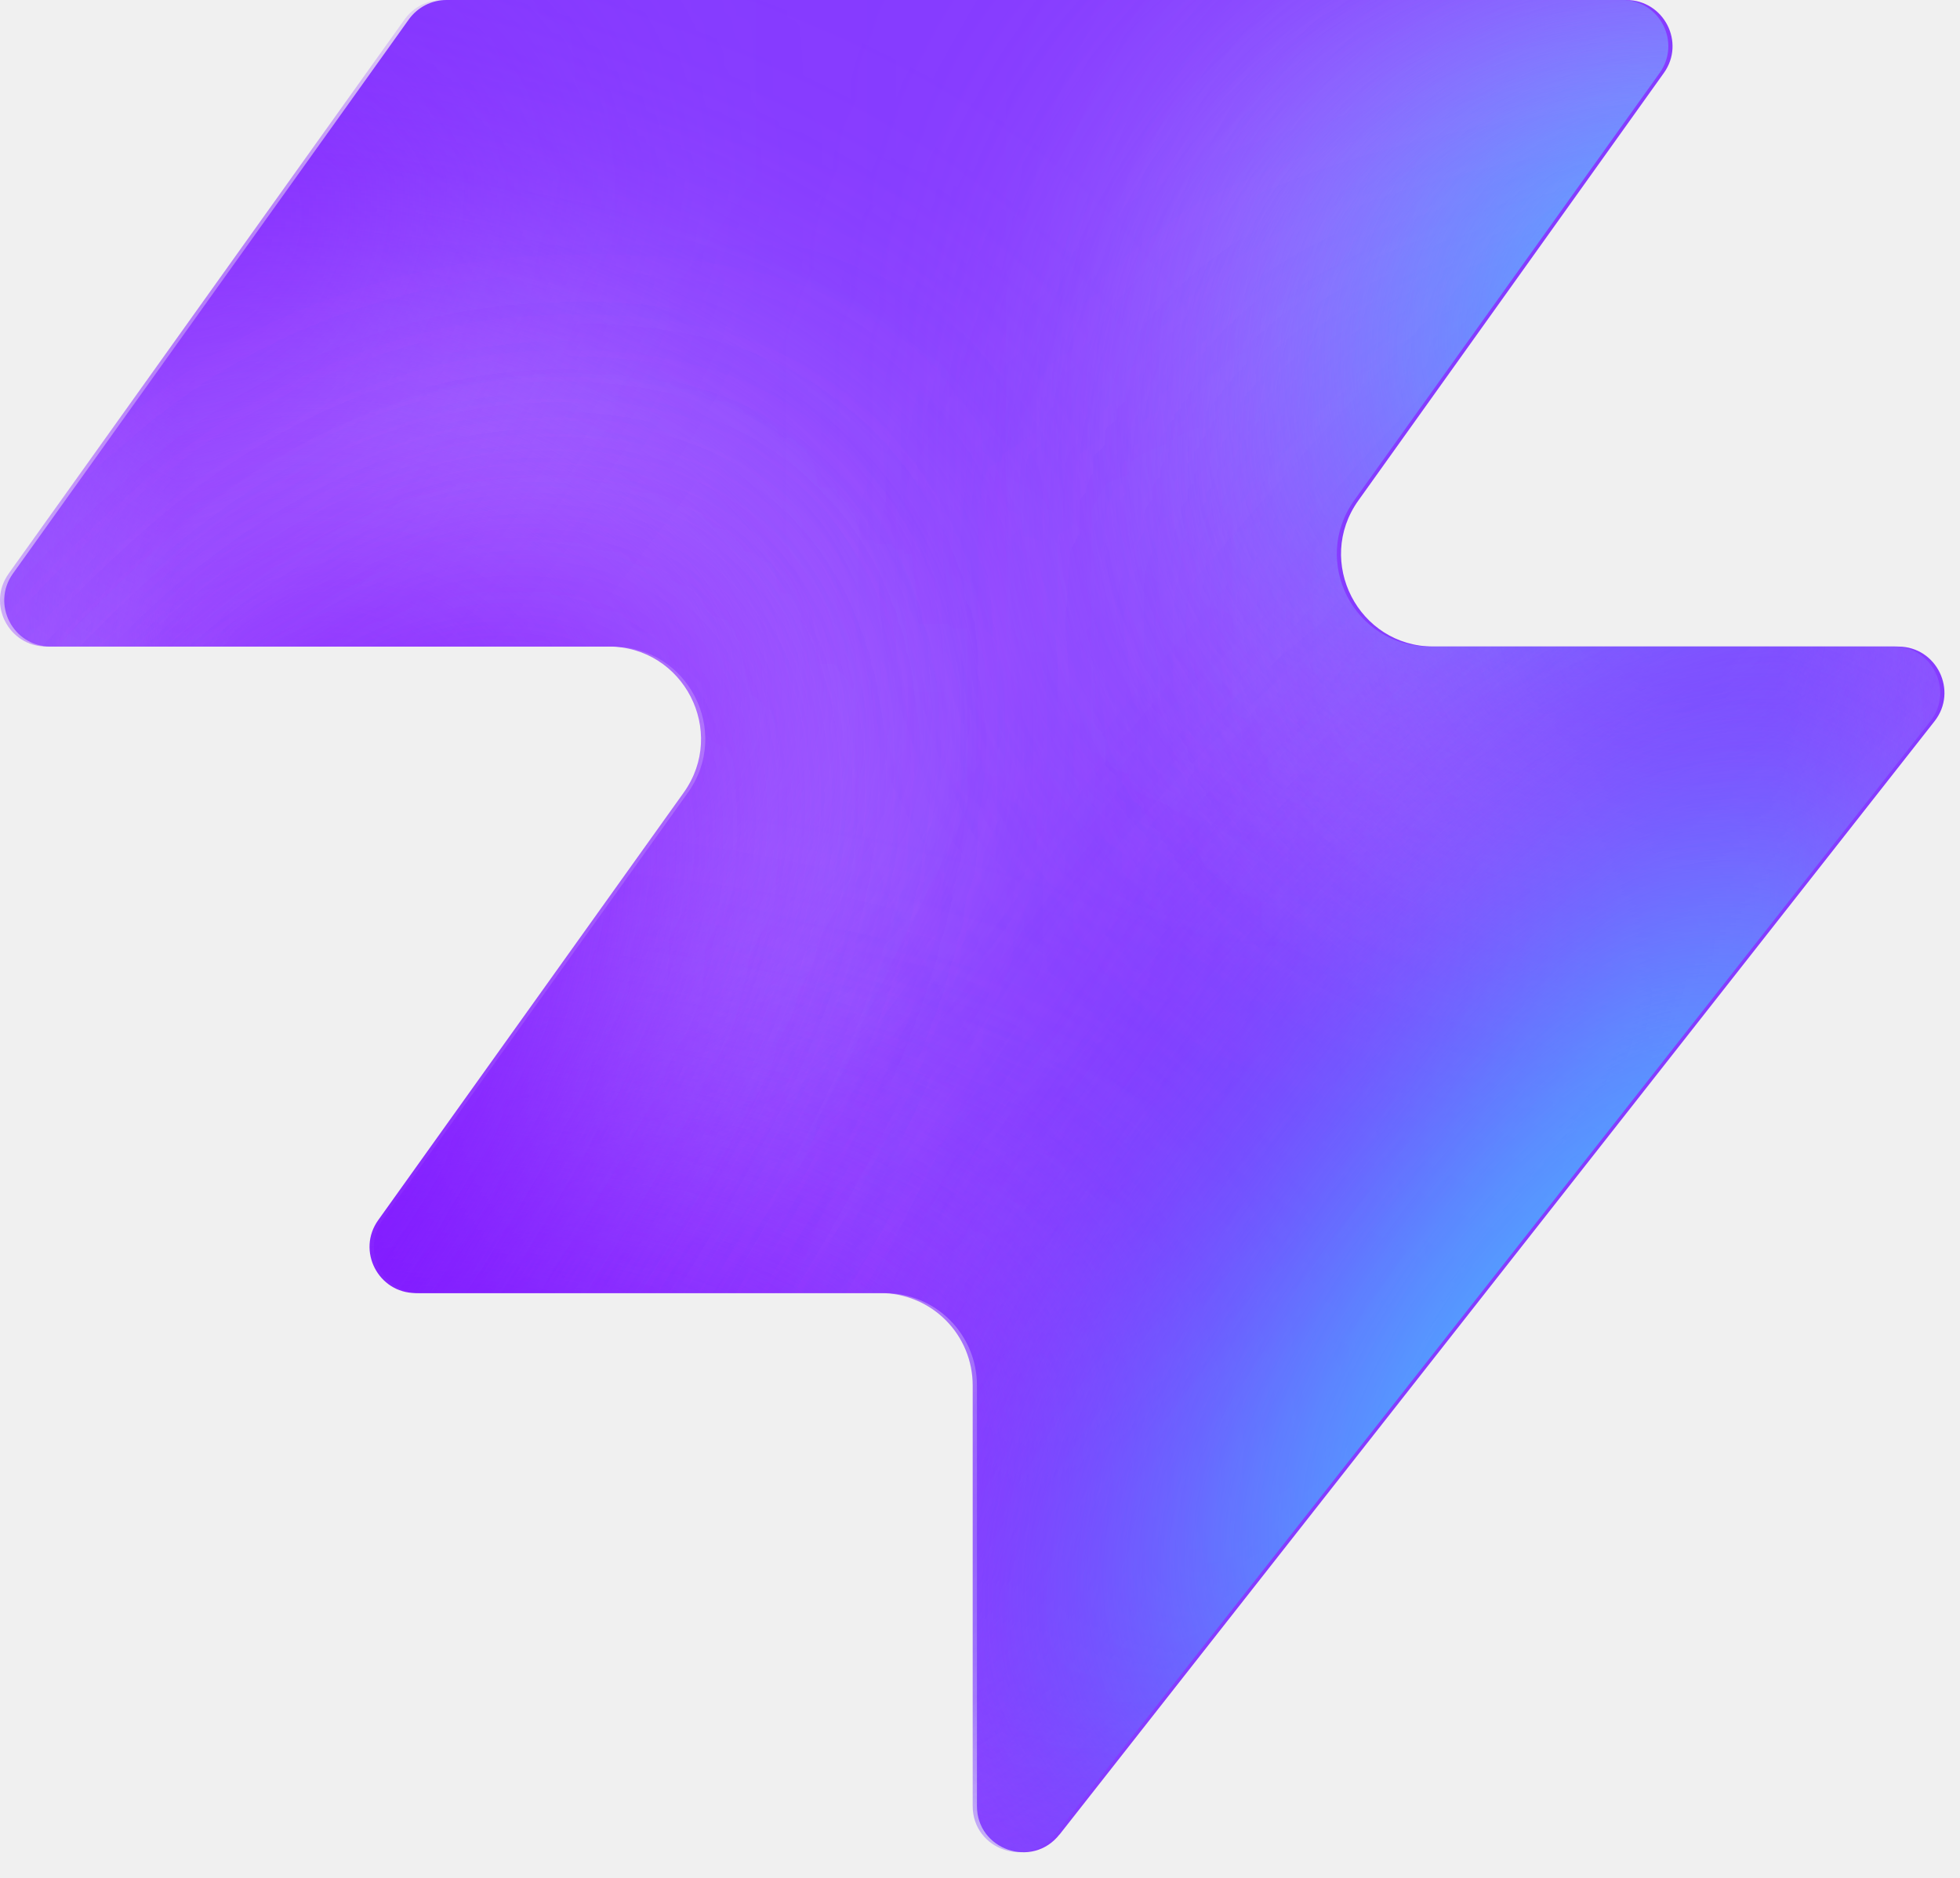
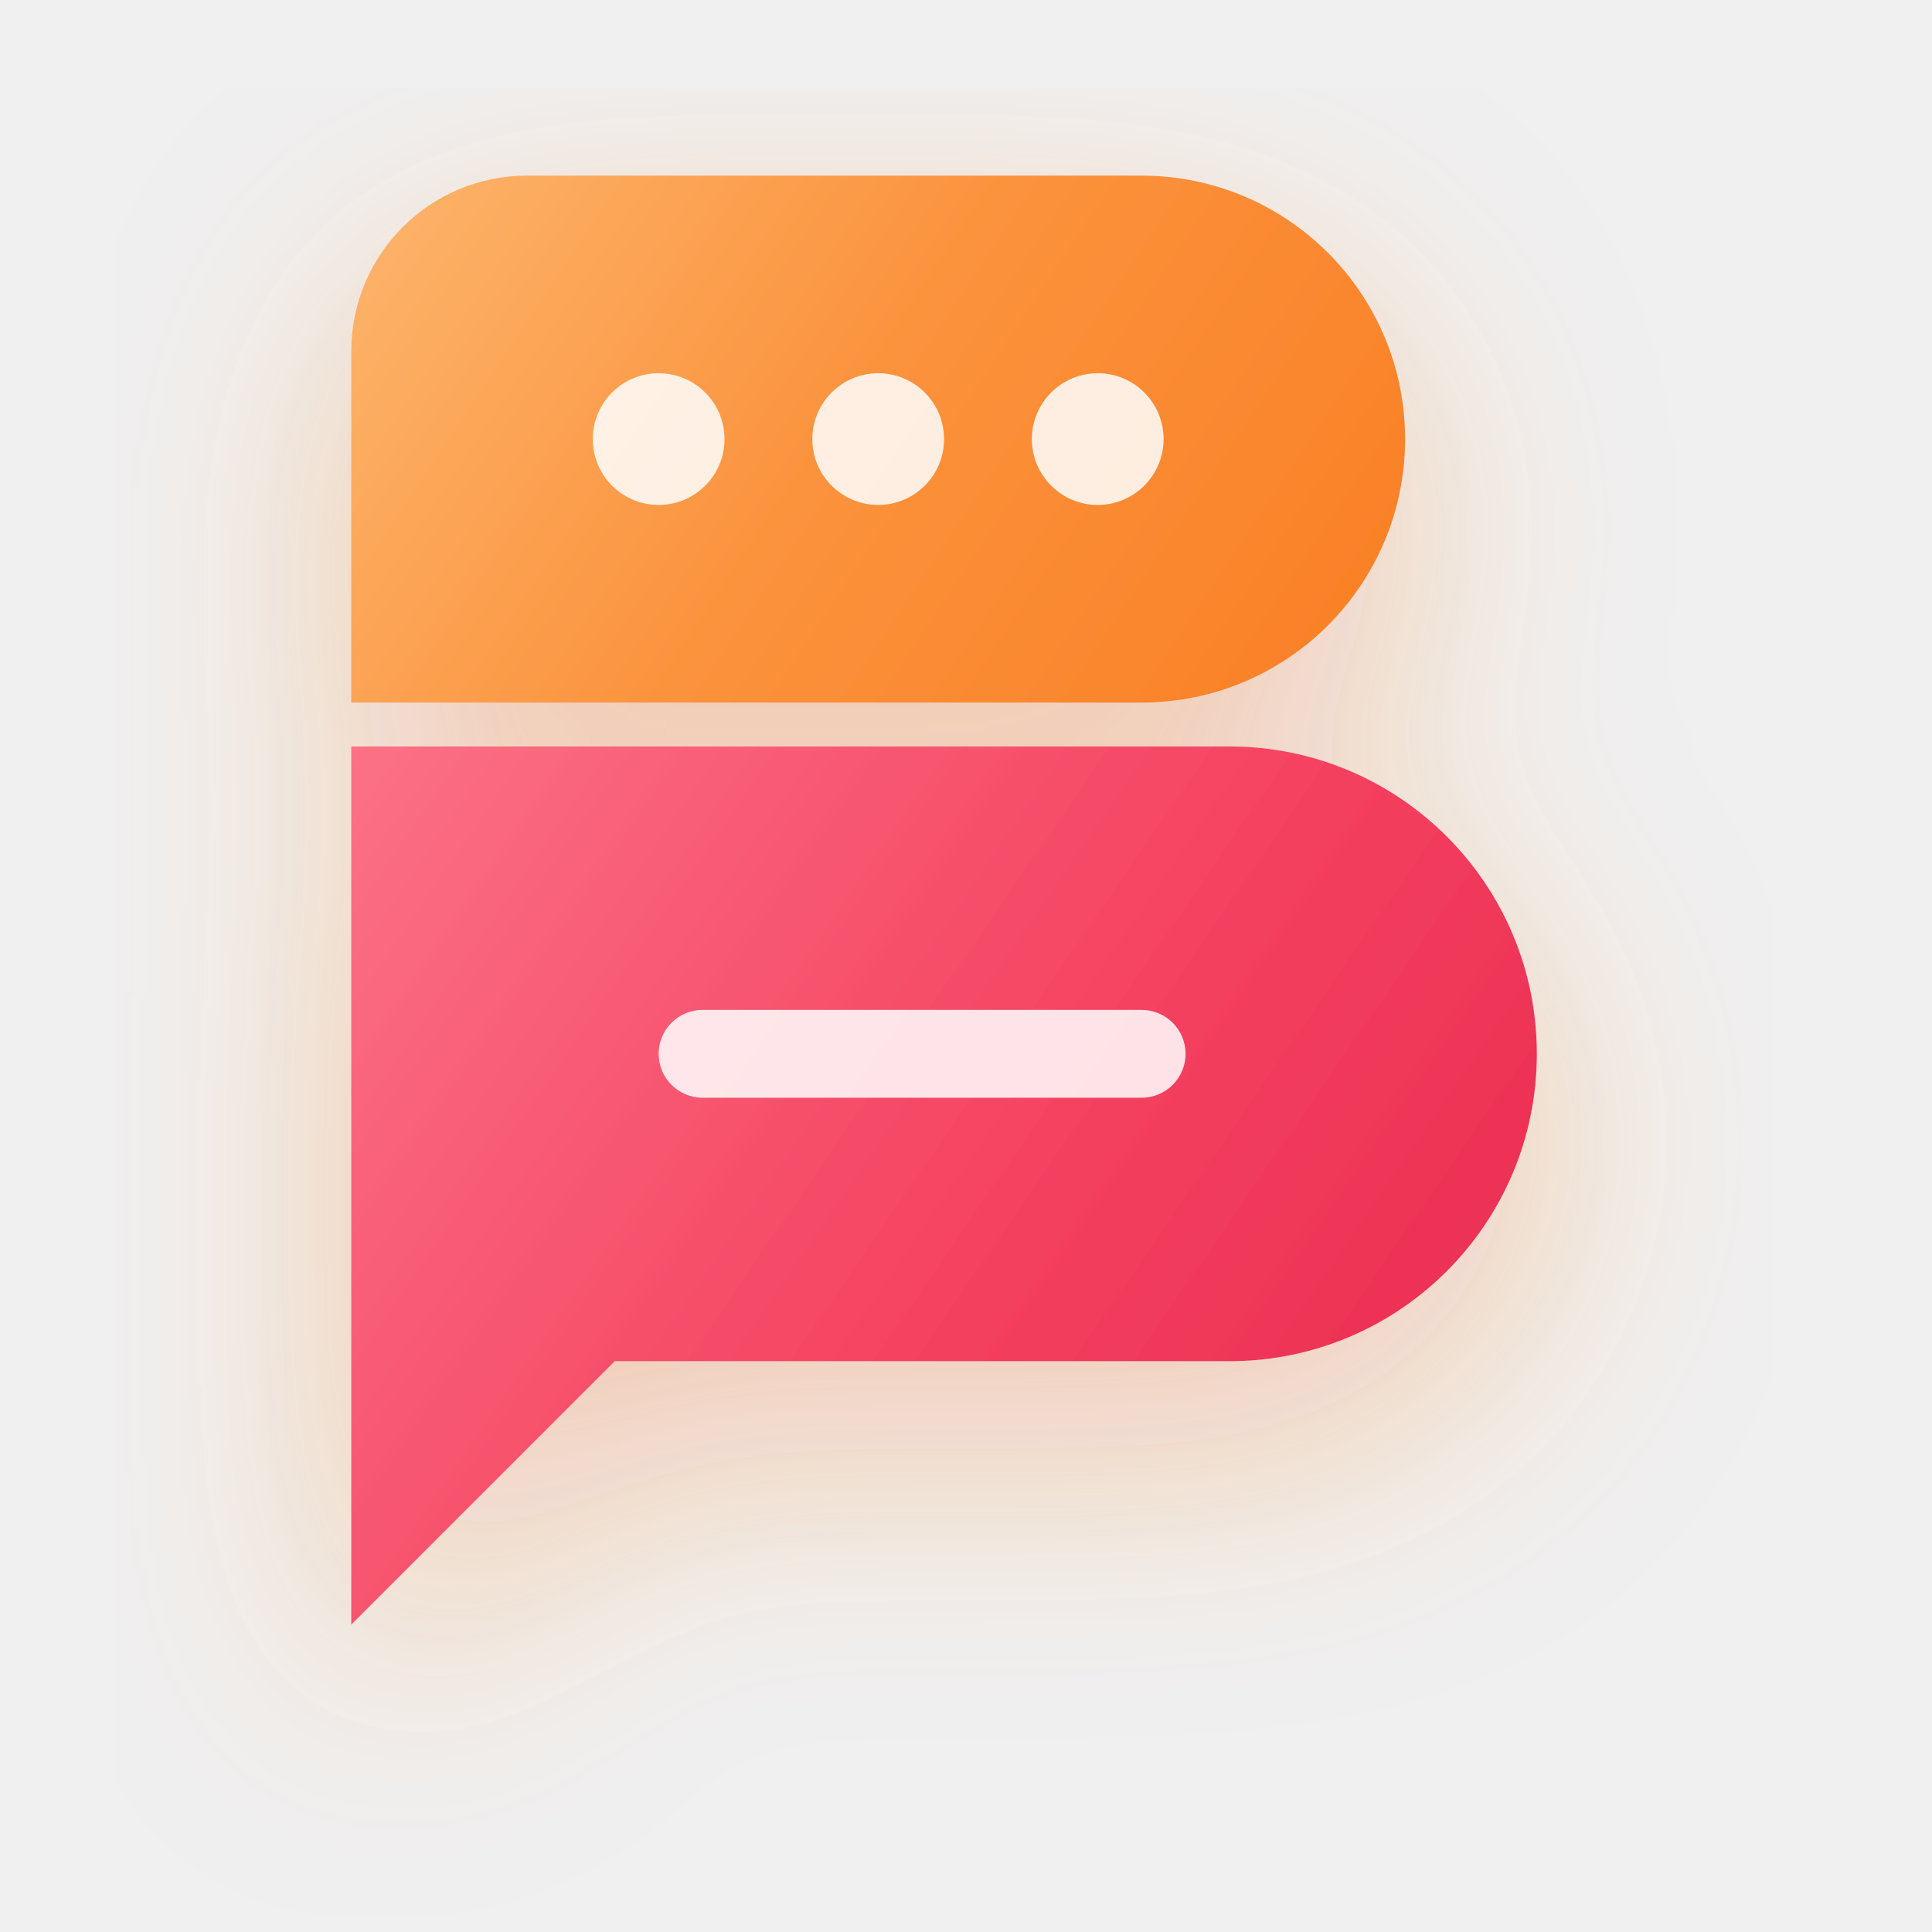
- <svg xmlns="http://www.w3.org/2000/svg" width="48" height="46" fill="none" viewBox="0 0 48 46">
-   <path fill="#863bff" d="M25.946 44.938c-.664.845-2.021.375-2.021-.698V33.937a2.26 2.26 0 0 0-2.262-2.262H10.287c-.92 0-1.456-1.04-.92-1.788l7.48-10.471c1.07-1.497 0-3.578-1.842-3.578H1.237c-.92 0-1.456-1.04-.92-1.788L10.013.474c.214-.297.556-.474.92-.474h28.894c.92 0 1.456 1.04.92 1.788l-7.48 10.471c-1.07 1.498 0 3.579 1.842 3.579h11.377c.943 0 1.473 1.088.89 1.83L25.947 44.94z" style="fill:#863bff;fill:color(display-p3 .525 .23 1);fill-opacity:1" />
-   <mask id="a" width="48" height="46" x="0" y="0" maskUnits="userSpaceOnUse" style="mask-type:alpha">
-     <path fill="#000" d="M25.842 44.938c-.664.844-2.021.375-2.021-.698V33.937a2.26 2.26 0 0 0-2.262-2.262H10.183c-.92 0-1.456-1.04-.92-1.788l7.48-10.471c1.07-1.498 0-3.579-1.842-3.579H1.133c-.92 0-1.456-1.04-.92-1.787L9.91.473c.214-.297.556-.474.92-.474h28.894c.92 0 1.456 1.04.92 1.788l-7.48 10.471c-1.07 1.498 0 3.578 1.842 3.578h11.377c.943 0 1.473 1.088.89 1.832L25.843 44.94z" style="fill:#000;fill-opacity:1" />
-   </mask>
-   <g mask="url(#a)">
-     <g filter="url(#b)">
-       <ellipse cx="5.508" cy="14.704" fill="#ede6ff" rx="5.508" ry="14.704" style="fill:#ede6ff;fill:color(display-p3 .927 .903 1);fill-opacity:1" transform="matrix(.00324 1 1 -.00324 -4.47 31.516)" />
-     </g>
-     <g filter="url(#c)">
-       <ellipse cx="10.399" cy="29.851" fill="#ede6ff" rx="10.399" ry="29.851" style="fill:#ede6ff;fill:color(display-p3 .927 .903 1);fill-opacity:1" transform="matrix(.00324 1 1 -.00324 -39.328 7.883)" />
-     </g>
-     <g filter="url(#d)">
-       <ellipse cx="5.508" cy="30.487" fill="#7e14ff" rx="5.508" ry="30.487" style="fill:#7e14ff;fill:color(display-p3 .492 .077 1);fill-opacity:1" transform="rotate(89.814 -25.913 -14.639)scale(1 -1)" />
-     </g>
-     <g filter="url(#e)">
-       <ellipse cx="5.508" cy="30.599" fill="#7e14ff" rx="5.508" ry="30.599" style="fill:#7e14ff;fill:color(display-p3 .492 .077 1);fill-opacity:1" transform="rotate(89.814 -32.644 -3.334)scale(1 -1)" />
-     </g>
-     <g filter="url(#f)">
-       <ellipse cx="5.508" cy="30.599" fill="#7e14ff" rx="5.508" ry="30.599" style="fill:#7e14ff;fill:color(display-p3 .492 .077 1);fill-opacity:1" transform="matrix(.00324 1 1 -.00324 -34.34 30.47)" />
-     </g>
-     <g filter="url(#g)">
-       <ellipse cx="14.072" cy="22.078" fill="#ede6ff" rx="14.072" ry="22.078" style="fill:#ede6ff;fill:color(display-p3 .927 .903 1);fill-opacity:1" transform="rotate(93.35 24.506 48.493)scale(-1 1)" />
-     </g>
-     <g filter="url(#h)">
-       <ellipse cx="3.47" cy="21.501" fill="#7e14ff" rx="3.47" ry="21.501" style="fill:#7e14ff;fill:color(display-p3 .492 .077 1);fill-opacity:1" transform="rotate(89.009 28.708 47.59)scale(-1 1)" />
-     </g>
-     <g filter="url(#i)">
-       <ellipse cx="3.47" cy="21.501" fill="#7e14ff" rx="3.47" ry="21.501" style="fill:#7e14ff;fill:color(display-p3 .492 .077 1);fill-opacity:1" transform="rotate(89.009 28.708 47.59)scale(-1 1)" />
-     </g>
-     <g filter="url(#j)">
-       <ellipse cx=".387" cy="8.972" fill="#7e14ff" rx="4.407" ry="29.108" style="fill:#7e14ff;fill:color(display-p3 .492 .077 1);fill-opacity:1" transform="rotate(39.51 .387 8.972)" />
-     </g>
-     <g filter="url(#k)">
-       <ellipse cx="47.523" cy="-6.092" fill="#7e14ff" rx="4.407" ry="29.108" style="fill:#7e14ff;fill:color(display-p3 .492 .077 1);fill-opacity:1" transform="rotate(37.892 47.523 -6.092)" />
-     </g>
-     <g filter="url(#l)">
-       <ellipse cx="41.412" cy="6.333" fill="#47bfff" rx="5.971" ry="9.665" style="fill:#47bfff;fill:color(display-p3 .28 .748 1);fill-opacity:1" transform="rotate(37.892 41.412 6.333)" />
-     </g>
-     <g filter="url(#m)">
-       <ellipse cx="-1.879" cy="38.332" fill="#7e14ff" rx="4.407" ry="29.108" style="fill:#7e14ff;fill:color(display-p3 .492 .077 1);fill-opacity:1" transform="rotate(37.892 -1.88 38.332)" />
-     </g>
-     <g filter="url(#n)">
-       <ellipse cx="-1.879" cy="38.332" fill="#7e14ff" rx="4.407" ry="29.108" style="fill:#7e14ff;fill:color(display-p3 .492 .077 1);fill-opacity:1" transform="rotate(37.892 -1.88 38.332)" />
-     </g>
-     <g filter="url(#o)">
-       <ellipse cx="35.651" cy="29.907" fill="#7e14ff" rx="4.407" ry="29.108" style="fill:#7e14ff;fill:color(display-p3 .492 .077 1);fill-opacity:1" transform="rotate(37.892 35.651 29.907)" />
-     </g>
-     <g filter="url(#p)">
-       <ellipse cx="38.418" cy="32.4" fill="#47bfff" rx="5.971" ry="15.297" style="fill:#47bfff;fill:color(display-p3 .28 .748 1);fill-opacity:1" transform="rotate(37.892 38.418 32.4)" />
-     </g>
-   </g>
+ <svg xmlns="http://www.w3.org/2000/svg" width="44" height="44" viewBox="0 0 44 44" fill="none">
  <defs>
-     <filter id="b" width="60.045" height="41.654" x="-19.77" y="16.149" color-interpolation-filters="sRGB" filterUnits="userSpaceOnUse">
-       <feFlood flood-opacity="0" result="BackgroundImageFix" />
-       <feBlend in="SourceGraphic" in2="BackgroundImageFix" result="shape" />
-       <feGaussianBlur result="effect1_foregroundBlur_2002_17158" stdDeviation="7.659" />
-     </filter>
-     <filter id="c" width="90.34" height="51.437" x="-54.613" y="-7.533" color-interpolation-filters="sRGB" filterUnits="userSpaceOnUse">
-       <feFlood flood-opacity="0" result="BackgroundImageFix" />
-       <feBlend in="SourceGraphic" in2="BackgroundImageFix" result="shape" />
-       <feGaussianBlur result="effect1_foregroundBlur_2002_17158" stdDeviation="7.659" />
-     </filter>
-     <filter id="d" width="79.355" height="29.4" x="-49.64" y="2.03" color-interpolation-filters="sRGB" filterUnits="userSpaceOnUse">
-       <feFlood flood-opacity="0" result="BackgroundImageFix" />
-       <feBlend in="SourceGraphic" in2="BackgroundImageFix" result="shape" />
-       <feGaussianBlur result="effect1_foregroundBlur_2002_17158" stdDeviation="4.596" />
-     </filter>
-     <filter id="e" width="79.579" height="29.4" x="-45.045" y="20.029" color-interpolation-filters="sRGB" filterUnits="userSpaceOnUse">
-       <feFlood flood-opacity="0" result="BackgroundImageFix" />
-       <feBlend in="SourceGraphic" in2="BackgroundImageFix" result="shape" />
-       <feGaussianBlur result="effect1_foregroundBlur_2002_17158" stdDeviation="4.596" />
-     </filter>
-     <filter id="f" width="79.579" height="29.4" x="-43.513" y="21.178" color-interpolation-filters="sRGB" filterUnits="userSpaceOnUse">
-       <feFlood flood-opacity="0" result="BackgroundImageFix" />
-       <feBlend in="SourceGraphic" in2="BackgroundImageFix" result="shape" />
-       <feGaussianBlur result="effect1_foregroundBlur_2002_17158" stdDeviation="4.596" />
-     </filter>
-     <filter id="g" width="74.749" height="58.852" x="15.756" y="-17.901" color-interpolation-filters="sRGB" filterUnits="userSpaceOnUse">
-       <feFlood flood-opacity="0" result="BackgroundImageFix" />
-       <feBlend in="SourceGraphic" in2="BackgroundImageFix" result="shape" />
-       <feGaussianBlur result="effect1_foregroundBlur_2002_17158" stdDeviation="7.659" />
-     </filter>
-     <filter id="h" width="61.377" height="25.362" x="23.548" y="2.284" color-interpolation-filters="sRGB" filterUnits="userSpaceOnUse">
-       <feFlood flood-opacity="0" result="BackgroundImageFix" />
-       <feBlend in="SourceGraphic" in2="BackgroundImageFix" result="shape" />
-       <feGaussianBlur result="effect1_foregroundBlur_2002_17158" stdDeviation="4.596" />
-     </filter>
-     <filter id="i" width="61.377" height="25.362" x="23.548" y="2.284" color-interpolation-filters="sRGB" filterUnits="userSpaceOnUse">
-       <feFlood flood-opacity="0" result="BackgroundImageFix" />
-       <feBlend in="SourceGraphic" in2="BackgroundImageFix" result="shape" />
-       <feGaussianBlur result="effect1_foregroundBlur_2002_17158" stdDeviation="4.596" />
-     </filter>
-     <filter id="j" width="56.045" height="63.649" x="-27.636" y="-22.853" color-interpolation-filters="sRGB" filterUnits="userSpaceOnUse">
-       <feFlood flood-opacity="0" result="BackgroundImageFix" />
-       <feBlend in="SourceGraphic" in2="BackgroundImageFix" result="shape" />
-       <feGaussianBlur result="effect1_foregroundBlur_2002_17158" stdDeviation="4.596" />
-     </filter>
-     <filter id="k" width="54.814" height="64.646" x="20.116" y="-38.415" color-interpolation-filters="sRGB" filterUnits="userSpaceOnUse">
-       <feFlood flood-opacity="0" result="BackgroundImageFix" />
-       <feBlend in="SourceGraphic" in2="BackgroundImageFix" result="shape" />
-       <feGaussianBlur result="effect1_foregroundBlur_2002_17158" stdDeviation="4.596" />
-     </filter>
-     <filter id="l" width="33.541" height="35.313" x="24.641" y="-11.323" color-interpolation-filters="sRGB" filterUnits="userSpaceOnUse">
-       <feFlood flood-opacity="0" result="BackgroundImageFix" />
-       <feBlend in="SourceGraphic" in2="BackgroundImageFix" result="shape" />
-       <feGaussianBlur result="effect1_foregroundBlur_2002_17158" stdDeviation="4.596" />
-     </filter>
-     <filter id="m" width="54.814" height="64.646" x="-29.286" y="6.009" color-interpolation-filters="sRGB" filterUnits="userSpaceOnUse">
-       <feFlood flood-opacity="0" result="BackgroundImageFix" />
-       <feBlend in="SourceGraphic" in2="BackgroundImageFix" result="shape" />
-       <feGaussianBlur result="effect1_foregroundBlur_2002_17158" stdDeviation="4.596" />
-     </filter>
-     <filter id="n" width="54.814" height="64.646" x="-29.286" y="6.009" color-interpolation-filters="sRGB" filterUnits="userSpaceOnUse">
-       <feFlood flood-opacity="0" result="BackgroundImageFix" />
-       <feBlend in="SourceGraphic" in2="BackgroundImageFix" result="shape" />
-       <feGaussianBlur result="effect1_foregroundBlur_2002_17158" stdDeviation="4.596" />
-     </filter>
-     <filter id="o" width="54.814" height="64.646" x="8.244" y="-2.416" color-interpolation-filters="sRGB" filterUnits="userSpaceOnUse">
-       <feFlood flood-opacity="0" result="BackgroundImageFix" />
-       <feBlend in="SourceGraphic" in2="BackgroundImageFix" result="shape" />
-       <feGaussianBlur result="effect1_foregroundBlur_2002_17158" stdDeviation="4.596" />
-     </filter>
-     <filter id="p" width="39.409" height="43.623" x="18.713" y="10.588" color-interpolation-filters="sRGB" filterUnits="userSpaceOnUse">
-       <feFlood flood-opacity="0" result="BackgroundImageFix" />
-       <feBlend in="SourceGraphic" in2="BackgroundImageFix" result="shape" />
-       <feGaussianBlur result="effect1_foregroundBlur_2002_17158" stdDeviation="4.596" />
+     <linearGradient id="b-grad-top" x1="6" y1="4" x2="36" y2="24" gradientUnits="userSpaceOnUse">
+       <stop offset="0%" stop-color="#FDBA74" />
+       <stop offset="40%" stop-color="#FB923C" />
+       <stop offset="100%" stop-color="#F97316" />
+     </linearGradient>
+     <linearGradient id="b-grad-bottom" x1="6" y1="20" x2="38" y2="42" gradientUnits="userSpaceOnUse">
+       <stop offset="0%" stop-color="#FB7185" />
+       <stop offset="50%" stop-color="#F43F5E" />
+       <stop offset="100%" stop-color="#E11D48" />
+     </linearGradient>
+     <filter id="b-glow" x="-20%" y="-20%" width="140%" height="140%">
+       <feDropShadow dx="0" dy="2" stdDeviation="3" flood-color="#F97316" flood-opacity="0.3" />
    </filter>
  </defs>
+   <g filter="url(#b-glow)">
+     <path d="M8 8C8 5.791 9.791 4 12 4H26C29.314 4 32 6.686 32 10C32 13.314 29.314 16 26 16H8V8Z" fill="url(#b-grad-top)" />
+     <circle cx="15" cy="10" r="1.5" fill="white" fill-opacity="0.85" />
+     <circle cx="20" cy="10" r="1.5" fill="white" fill-opacity="0.85" />
+     <circle cx="25" cy="10" r="1.5" fill="white" fill-opacity="0.85" />
+     <path d="M8 17H28C31.866 17 35 20.134 35 24C35 27.866 31.866 31 28 31H14L8 37V17Z" fill="url(#b-grad-bottom)" />
+     <rect x="15" y="23" width="12" height="2" rx="1" fill="white" fill-opacity="0.85" />
+   </g>
</svg>
